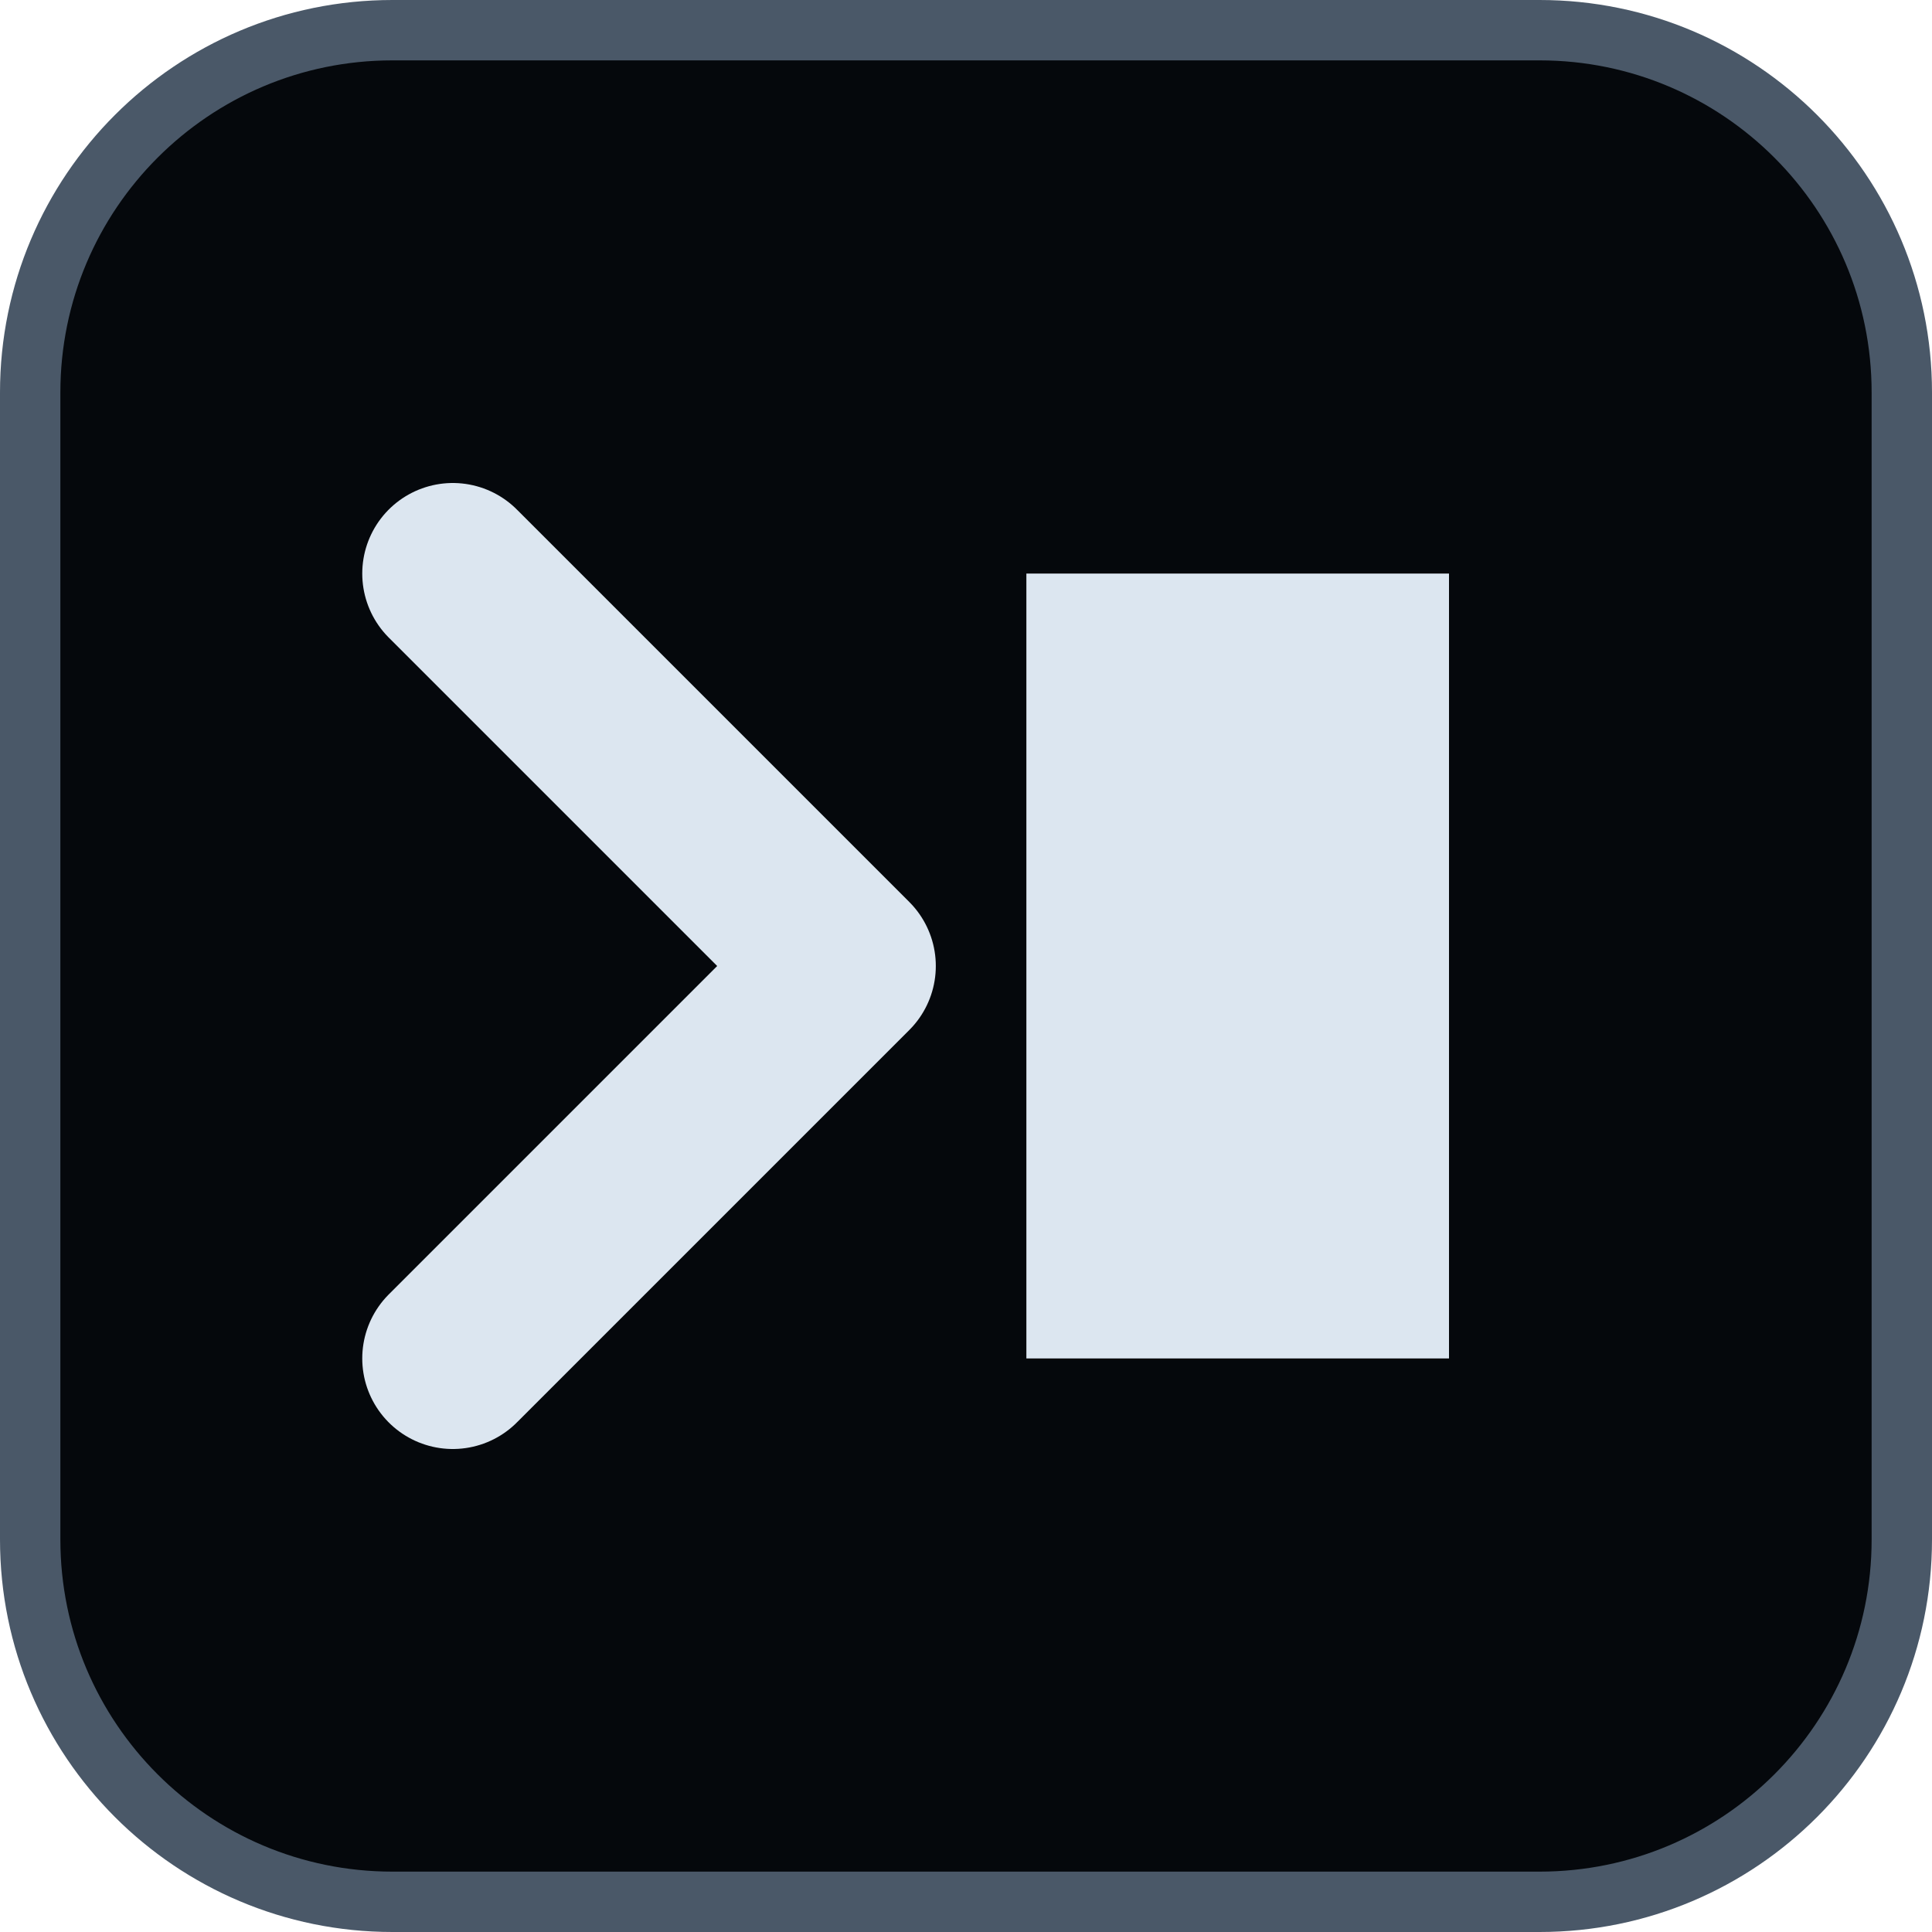
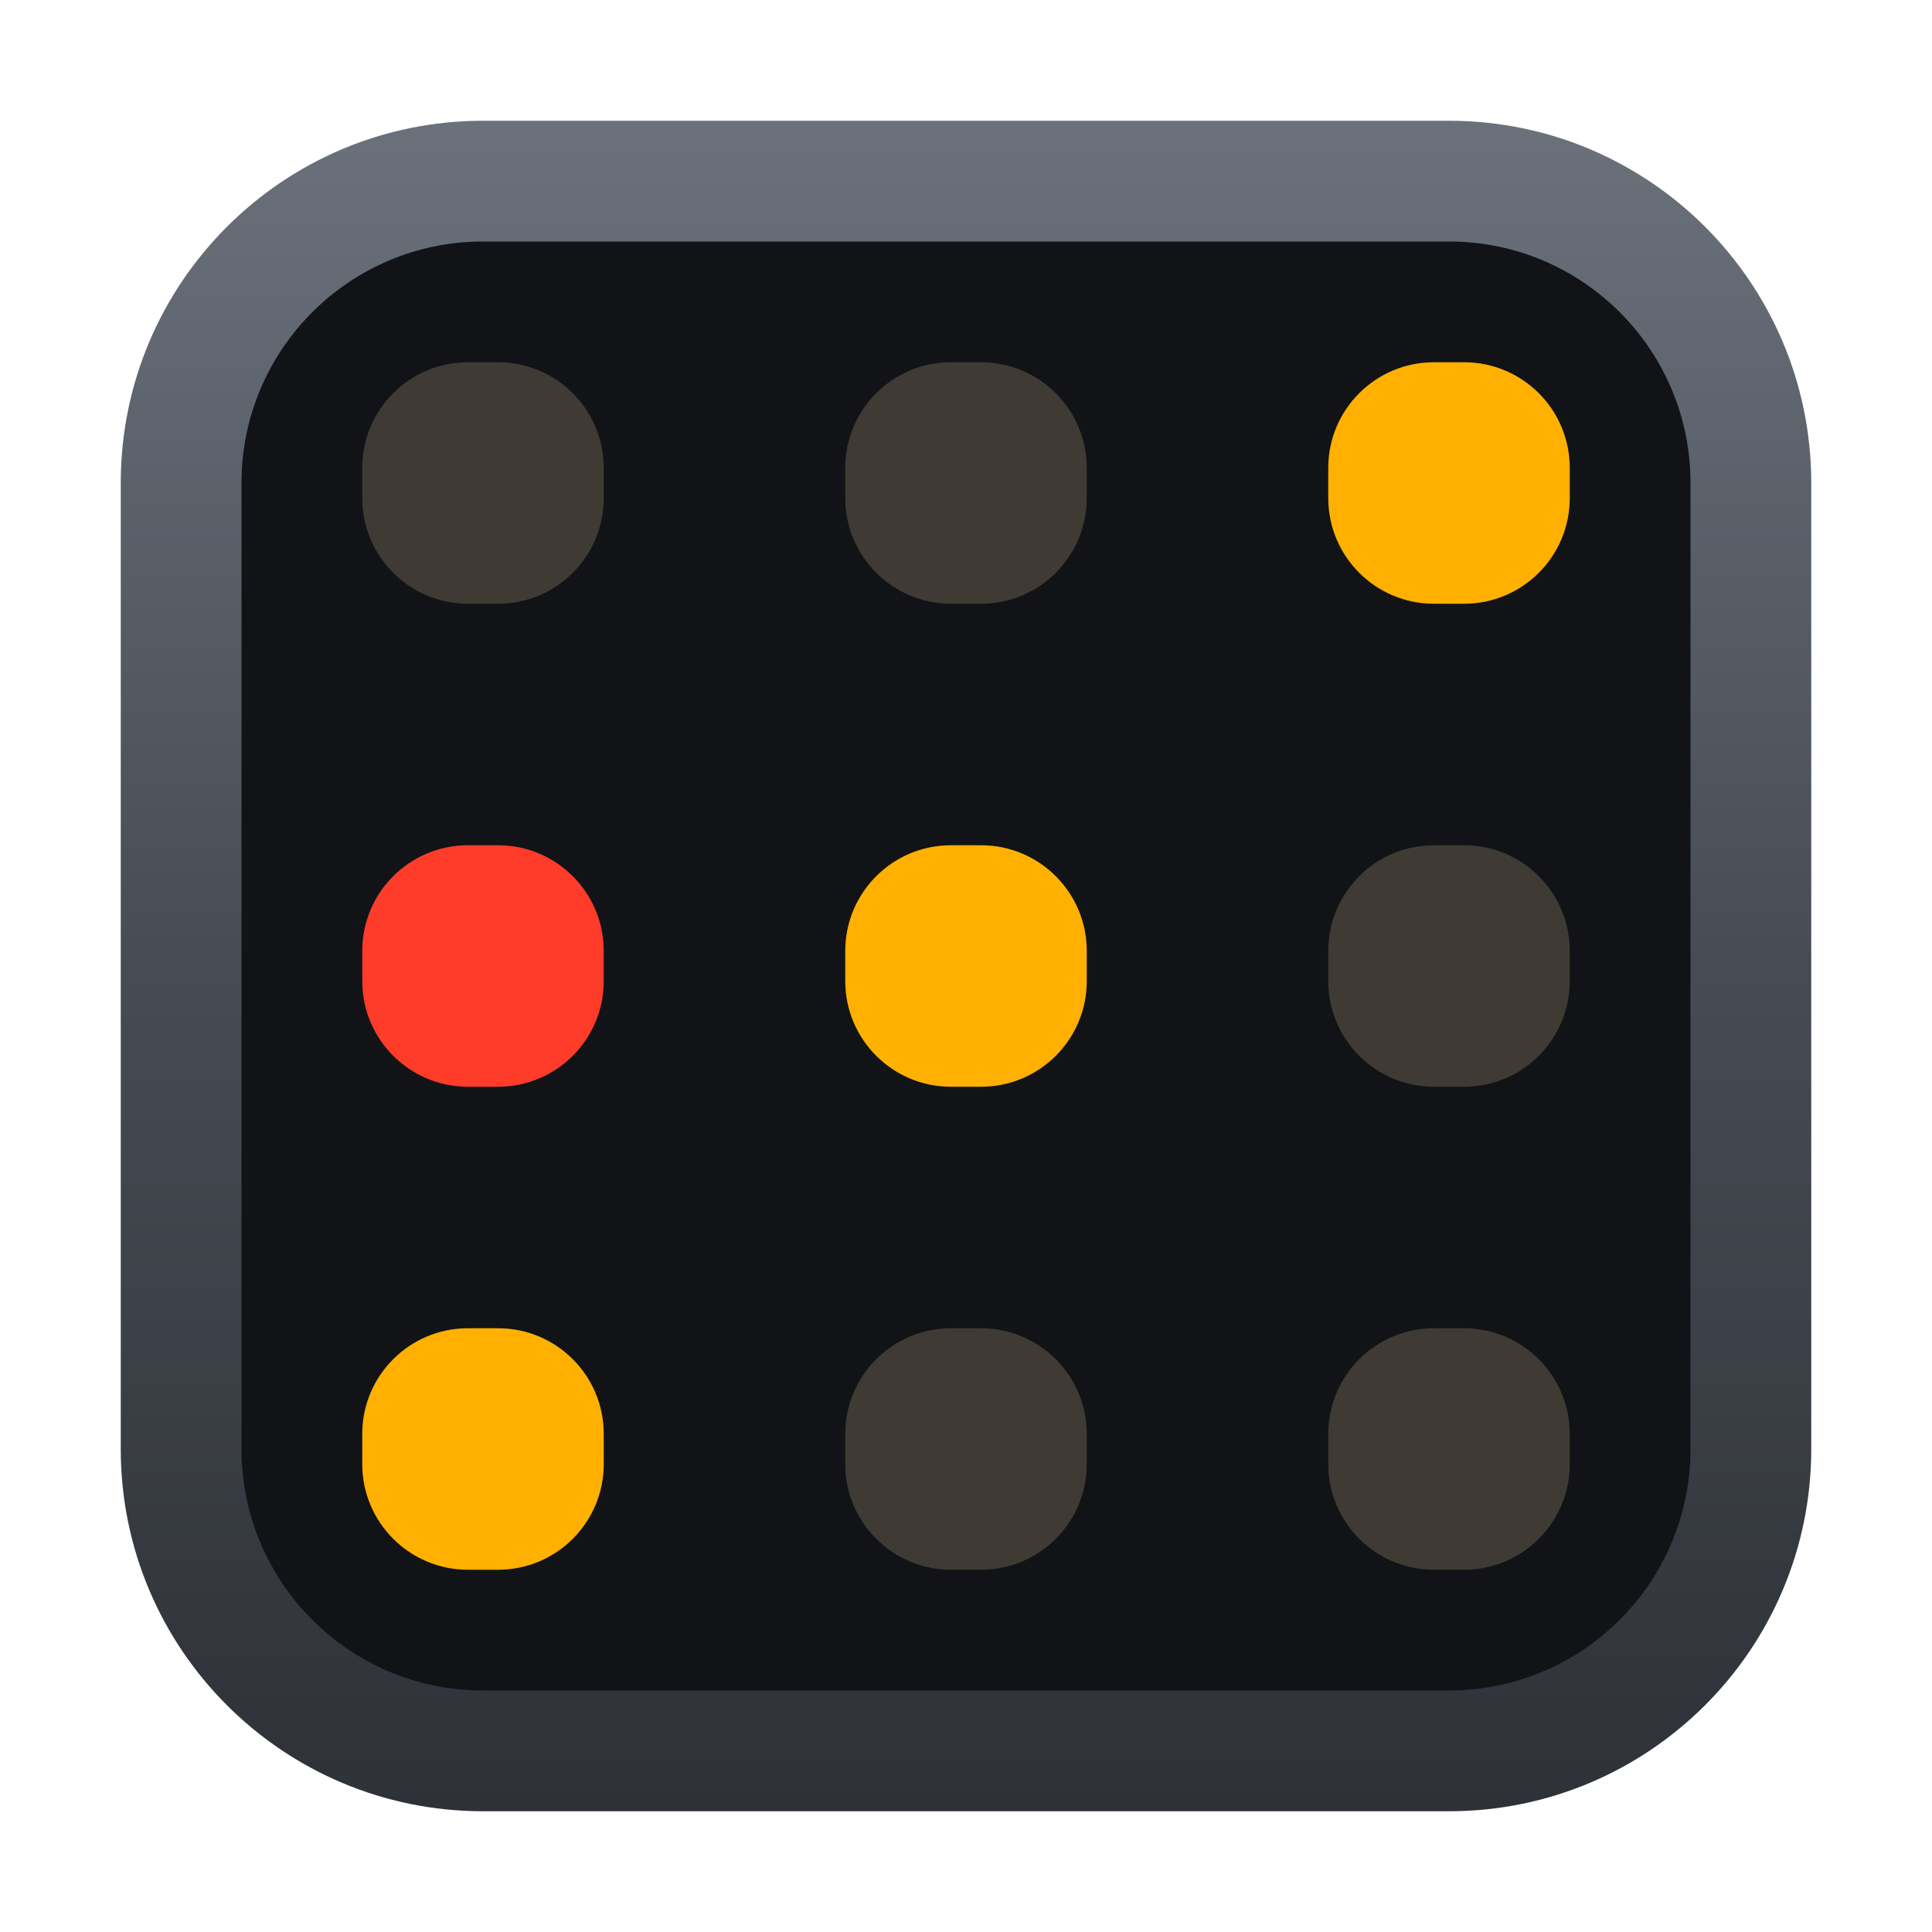
- <svg xmlns="http://www.w3.org/2000/svg" viewBox="0 0 32 32" role="img" aria-label="WOPR">
-   <rect x="0.5" y="0.5" width="31" height="31" rx="6" fill="#05080c" stroke="#4a5868" />
-   <path d="M7.5 9.5 14 16l-6.5 6.5" fill="none" stroke="#dce6f0" stroke-width="3" stroke-linecap="round" stroke-linejoin="round" />
-   <rect x="17" y="9.5" width="7" height="13" fill="#dce6f0" />
+ <svg xmlns="http://www.w3.org/2000/svg" viewBox="0 0 1024 1024" width="1024" height="1024">
+   <defs>
+     <linearGradient id="frame" x1="0" y1="0" x2="0" y2="1">
+       <stop offset="0" stop-color="#6b717b" />
+       <stop offset="0.5" stop-color="#474c54" />
+       <stop offset="1" stop-color="#2e3137" />
+     </linearGradient>
+   </defs>
+   <rect x="64" y="64" width="896" height="896" rx="192" ry="192" fill="url(#frame)" />
+   <rect x="128" y="128" width="768" height="768" rx="128" ry="128" fill="#111317" />
+   <rect x="192" y="192" width="128" height="128" rx="56" ry="56" fill="#3f3a33" />
+   <rect x="448" y="192" width="128" height="128" rx="56" ry="56" fill="#3f3a33" />
+   <rect x="704" y="192" width="128" height="128" rx="56" ry="56" fill="#ffb000" />
+   <rect x="192" y="448" width="128" height="128" rx="56" ry="56" fill="#ff3b2a" />
+   <rect x="448" y="448" width="128" height="128" rx="56" ry="56" fill="#ffb000" />
+   <rect x="704" y="448" width="128" height="128" rx="56" ry="56" fill="#3f3a33" />
+   <rect x="192" y="704" width="128" height="128" rx="56" ry="56" fill="#ffb000" />
+   <rect x="448" y="704" width="128" height="128" rx="56" ry="56" fill="#3f3a33" />
+   <rect x="704" y="704" width="128" height="128" rx="56" ry="56" fill="#3f3a33" />
</svg>
